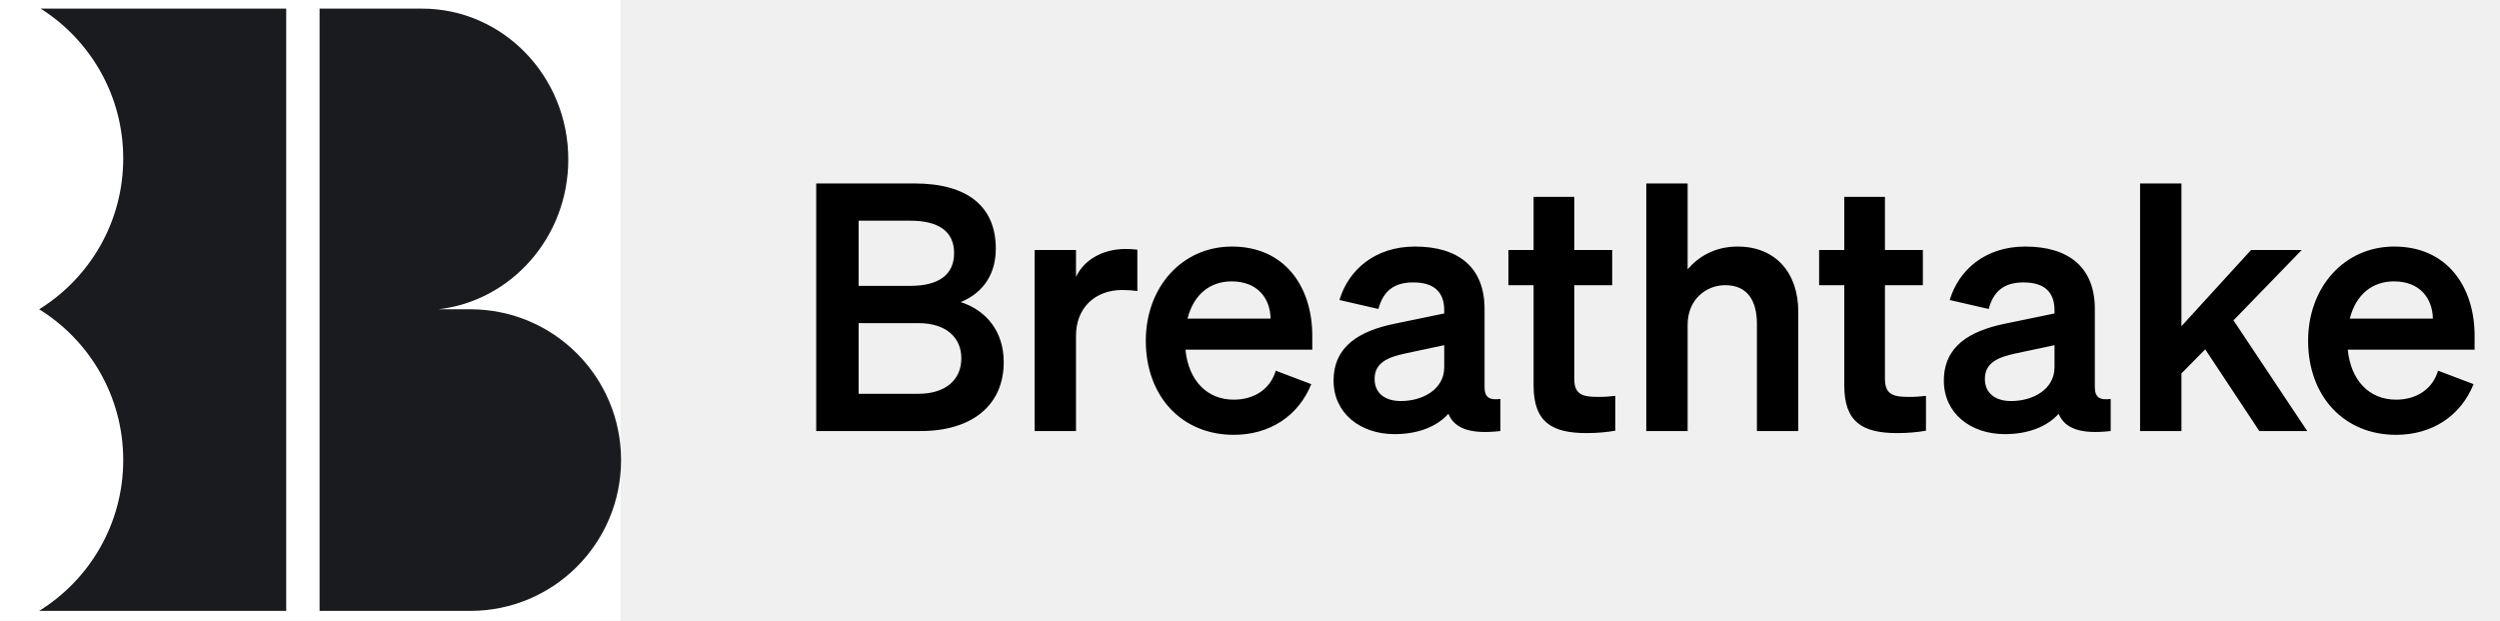
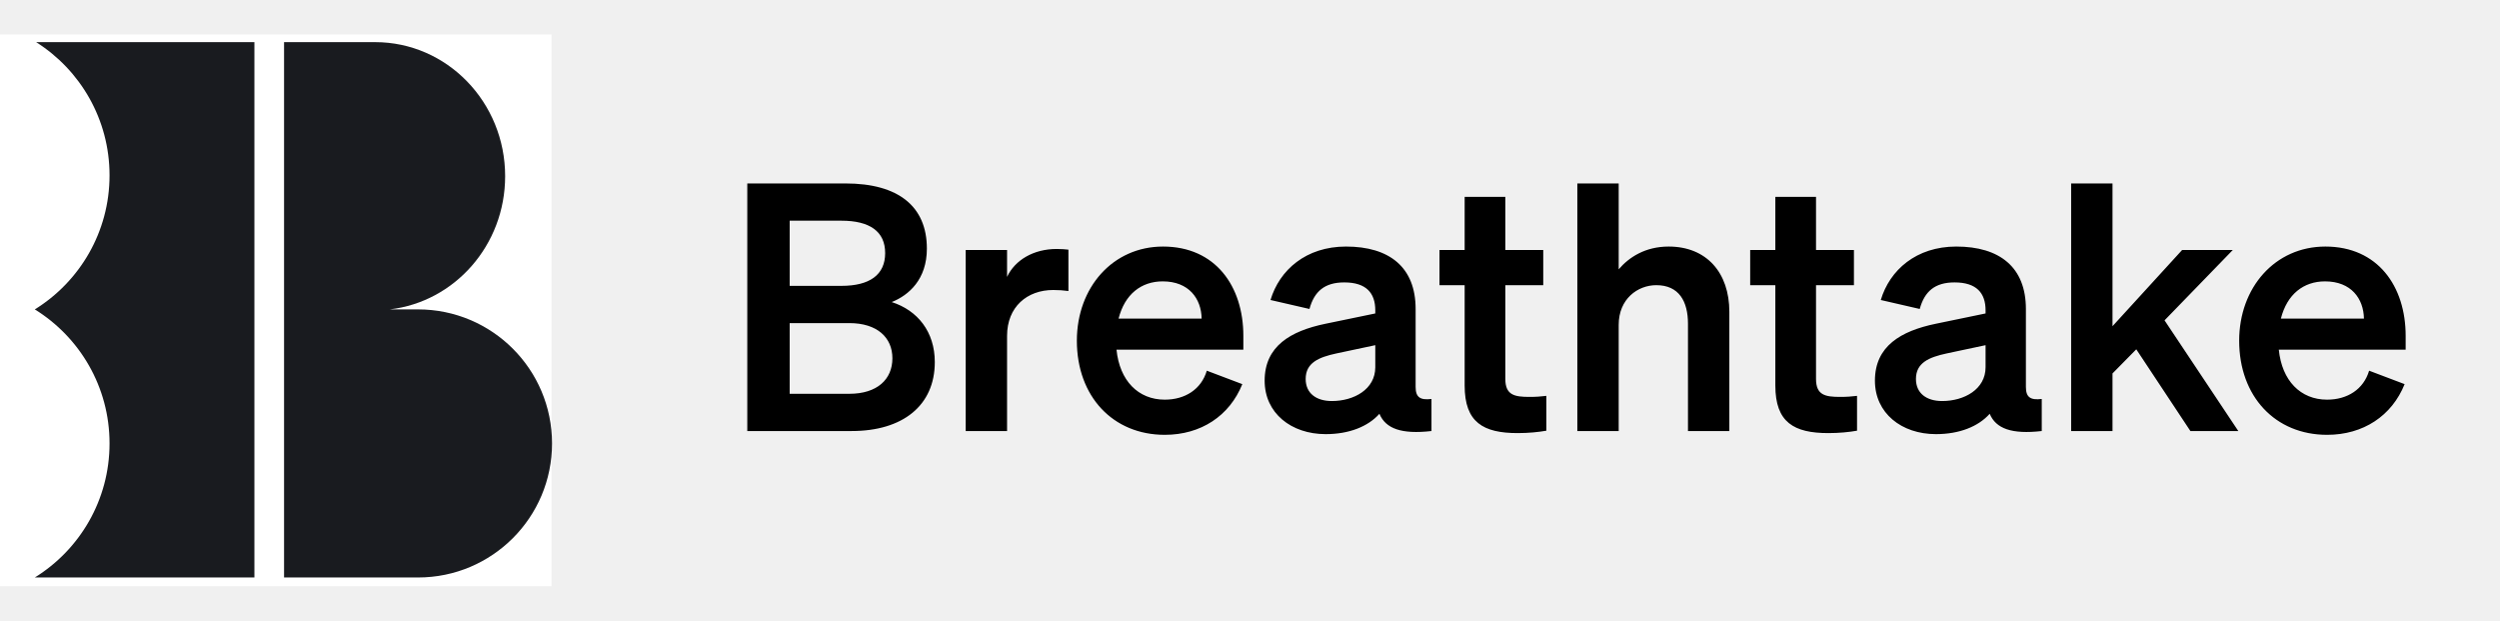
<svg xmlns="http://www.w3.org/2000/svg" width="145" height="36" viewBox="0 0 145 36" fill="none">
-   <g clip-path="url(#clip0_2099_85405)">
-     <rect width="36" height="36" fill="white" />
-     <path d="M24.485 0.5H18.543V17.965V35.431H27.289C32.12 35.431 36.036 31.515 36.036 26.684C36.036 21.854 32.12 17.938 27.289 17.938H25.439C29.679 17.449 32.974 13.744 32.974 9.246C32.974 4.416 29.174 0.5 24.485 0.5Z" fill="#191B1F" />
-     <path fill-rule="evenodd" clip-rule="evenodd" d="M7.15 9.192C7.15 12.887 5.199 16.127 2.272 17.938C5.199 19.749 7.15 22.989 7.15 26.684C7.15 30.38 5.199 33.62 2.271 35.431H16.607V0.5H2.359C5.238 2.321 7.15 5.533 7.15 9.192Z" fill="#191B1F" />
-     <path d="M47.36 25H53.42C56.38 25 58.24 23.52 58.24 21C58.24 19.24 57.24 18 55.74 17.52C56.74 17.12 57.78 16.2 57.78 14.42C57.78 11.98 56.14 10.64 53.06 10.64H47.36V25ZM49.82 16.58V12.8H52.82C54.46 12.8 55.36 13.42 55.36 14.68C55.36 15.94 54.46 16.58 52.82 16.58H49.82ZM49.82 18.74H53.28C54.9 18.74 55.78 19.58 55.78 20.78C55.78 22 54.9 22.84 53.28 22.84H49.82V18.74ZM65.993 14.48C65.813 14.46 65.593 14.44 65.313 14.44C63.973 14.44 62.893 15.08 62.433 16.06V14.5H60.033V25H62.433V19.48C62.433 17.8 63.593 16.82 65.113 16.82C65.453 16.82 65.693 16.84 65.993 16.88V14.48ZM71.583 25.22C73.683 25.22 75.343 24.12 76.083 22.28L74.023 21.5C73.703 22.58 72.763 23.18 71.583 23.18C70.043 23.18 68.963 22.08 68.783 20.28H76.143V19.48C76.143 16.6 74.523 14.3 71.483 14.3C68.563 14.3 66.483 16.68 66.483 19.76C66.483 23 68.583 25.22 71.583 25.22ZM71.463 16.32C72.983 16.32 73.703 17.32 73.723 18.48H68.903C69.263 17.06 70.223 16.32 71.463 16.32ZM80.919 25.18C82.279 25.18 83.379 24.74 84.039 24C84.399 24.86 85.319 25.2 87.059 25V23.14C86.399 23.22 86.139 23.04 86.139 22.44V17.92C86.139 15.5 84.619 14.3 82.099 14.3C79.779 14.3 78.239 15.66 77.719 17.4L79.979 17.92C80.259 16.9 80.859 16.38 81.999 16.38C83.279 16.38 83.799 17 83.799 18V18.18L80.899 18.78C78.879 19.2 77.379 20.08 77.379 22.08C77.379 23.96 78.919 25.18 80.919 25.18ZM83.799 21.3C83.799 22.58 82.559 23.26 81.279 23.26C80.359 23.26 79.759 22.8 79.759 21.98C79.759 21.04 80.519 20.72 81.539 20.5L83.799 20.02V21.3ZM88.984 22.36C88.984 24.5 90.064 25.12 92.064 25.12C92.684 25.12 93.284 25.06 93.724 24.98V22.96C93.364 23 93.144 23.02 92.744 23.02C91.884 23.02 91.344 22.92 91.344 21.98V16.54H93.544V14.5H91.344V11.42H88.984V14.5H87.524V16.54H88.984V22.36ZM95.522 25H97.922V18.84C97.922 17.34 99.022 16.54 100.102 16.54C101.422 16.54 101.942 17.48 101.942 18.78V25H104.342V18.08C104.342 15.82 103.022 14.3 100.822 14.3C99.462 14.3 98.522 14.92 97.922 15.62V10.64H95.522V25ZM107.011 22.36C107.011 24.5 108.091 25.12 110.091 25.12C110.711 25.12 111.311 25.06 111.751 24.98V22.96C111.391 23 111.171 23.02 110.771 23.02C109.911 23.02 109.371 22.92 109.371 21.98V16.54H111.571V14.5H109.371V11.42H107.011V14.5H105.551V16.54H107.011V22.36ZM116.329 25.18C117.689 25.18 118.789 24.74 119.449 24C119.809 24.86 120.729 25.2 122.469 25V23.14C121.809 23.22 121.549 23.04 121.549 22.44V17.92C121.549 15.5 120.029 14.3 117.509 14.3C115.189 14.3 113.649 15.66 113.129 17.4L115.389 17.92C115.669 16.9 116.269 16.38 117.409 16.38C118.689 16.38 119.209 17 119.209 18V18.18L116.309 18.78C114.289 19.2 112.789 20.08 112.789 22.08C112.789 23.96 114.329 25.18 116.329 25.18ZM119.209 21.3C119.209 22.58 117.969 23.26 116.689 23.26C115.769 23.26 115.169 22.8 115.169 21.98C115.169 21.04 115.929 20.72 116.949 20.5L119.209 20.02V21.3ZM126.574 10.64H124.174V25H126.574V21.66L127.954 20.26L131.094 25H133.874L129.594 18.58L133.554 14.5H130.614L126.574 18.92V10.64ZM139.024 25.22C141.124 25.22 142.784 24.12 143.524 22.28L141.464 21.5C141.144 22.58 140.204 23.18 139.024 23.18C137.484 23.18 136.404 22.08 136.224 20.28H143.584V19.48C143.584 16.6 141.964 14.3 138.924 14.3C136.004 14.3 133.924 16.68 133.924 19.76C133.924 23 136.024 25.22 139.024 25.22ZM138.904 16.32C140.424 16.32 141.144 17.32 141.164 18.48H136.344C136.704 17.06 137.664 16.32 138.904 16.32Z" fill="black" />
-   </g>
-   <defs>
-     <clipPath id="clip0_2099_85405">
-       <rect width="145" height="36" fill="white" />
-     </clipPath>
-   </defs>
+   <rect width="32" height="32" transform="translate(0 2)" fill="white" />
+   <path d="M21.765 2.444H16.482V17.969V33.494H24.257C28.551 33.494 32.031 30.013 32.031 25.719C32.031 21.425 28.551 17.945 24.257 17.945H22.613C26.381 17.511 29.31 14.217 29.31 10.219C29.31 5.925 25.932 2.444 21.765 2.444Z" fill="#191B1F" />
+   <path fill-rule="evenodd" clip-rule="evenodd" d="M6.356 10.17C6.356 13.455 4.622 16.335 2.02 17.945C4.622 19.555 6.356 22.434 6.356 25.719C6.356 29.004 4.622 31.884 2.02 33.494H14.762V2.444H2.097C4.656 4.063 6.356 6.918 6.356 10.17Z" fill="#191B1F" />
+   <path d="M43.36 25H49.42C52.38 25 54.24 23.52 54.24 21C54.24 19.24 53.24 18 51.74 17.52C52.74 17.12 53.78 16.2 53.78 14.42C53.78 11.98 52.14 10.64 49.06 10.64H43.36V25ZM45.82 16.58V12.8H48.82C50.46 12.8 51.36 13.42 51.36 14.68C51.36 15.94 50.46 16.58 48.82 16.58H45.82ZM45.82 18.74H49.28C50.9 18.74 51.78 19.58 51.78 20.78C51.78 22 50.9 22.84 49.28 22.84H45.82V18.74ZM61.993 14.48C61.813 14.46 61.593 14.44 61.313 14.44C59.973 14.44 58.893 15.08 58.433 16.06V14.5H56.033V25H58.433V19.48C58.433 17.8 59.593 16.82 61.113 16.82C61.453 16.82 61.693 16.84 61.993 16.88V14.48ZM67.583 25.22C69.683 25.22 71.343 24.12 72.083 22.28L70.023 21.5C69.703 22.58 68.763 23.18 67.583 23.18C66.043 23.18 64.963 22.08 64.783 20.28H72.143V19.48C72.143 16.6 70.523 14.3 67.483 14.3C64.563 14.3 62.483 16.68 62.483 19.76C62.483 23 64.583 25.22 67.583 25.22ZM67.463 16.32C68.983 16.32 69.703 17.32 69.723 18.48H64.903C65.263 17.06 66.223 16.32 67.463 16.32ZM76.919 25.18C78.279 25.18 79.379 24.74 80.039 24C80.399 24.86 81.319 25.2 83.059 25V23.14C82.399 23.22 82.139 23.04 82.139 22.44V17.92C82.139 15.5 80.619 14.3 78.099 14.3C75.779 14.3 74.239 15.66 73.719 17.4L75.979 17.92C76.259 16.9 76.859 16.38 77.999 16.38C79.279 16.38 79.799 17 79.799 18V18.18L76.899 18.78C74.879 19.2 73.379 20.08 73.379 22.08C73.379 23.96 74.919 25.18 76.919 25.18ZM79.799 21.3C79.799 22.58 78.559 23.26 77.279 23.26C76.359 23.26 75.759 22.8 75.759 21.98C75.759 21.04 76.519 20.72 77.539 20.5L79.799 20.02V21.3ZM84.984 22.36C84.984 24.5 86.064 25.12 88.064 25.12C88.684 25.12 89.284 25.06 89.724 24.98V22.96C89.364 23 89.144 23.02 88.744 23.02C87.884 23.02 87.344 22.92 87.344 21.98V16.54H89.544V14.5H87.344V11.42H84.984V14.5H83.524V16.54H84.984V22.36ZM91.522 25H93.922V18.84C93.922 17.34 95.022 16.54 96.102 16.54C97.422 16.54 97.942 17.48 97.942 18.78V25H100.342V18.08C100.342 15.82 99.022 14.3 96.822 14.3C95.462 14.3 94.522 14.92 93.922 15.62V10.64H91.522V25ZM103.011 22.36C103.011 24.5 104.091 25.12 106.091 25.12C106.711 25.12 107.311 25.06 107.751 24.98V22.96C107.391 23 107.171 23.02 106.771 23.02C105.911 23.02 105.371 22.92 105.371 21.98V16.54H107.571V14.5H105.371V11.42H103.011V14.5H101.551V16.54H103.011V22.36ZM112.329 25.18C113.689 25.18 114.789 24.74 115.449 24C115.809 24.86 116.729 25.2 118.469 25V23.14C117.809 23.22 117.549 23.04 117.549 22.44V17.92C117.549 15.5 116.029 14.3 113.509 14.3C111.189 14.3 109.649 15.66 109.129 17.4L111.389 17.92C111.669 16.9 112.269 16.38 113.409 16.38C114.689 16.38 115.209 17 115.209 18V18.18L112.309 18.78C110.289 19.2 108.789 20.08 108.789 22.08C108.789 23.96 110.329 25.18 112.329 25.18ZM115.209 21.3C115.209 22.58 113.969 23.26 112.689 23.26C111.769 23.26 111.169 22.8 111.169 21.98C111.169 21.04 111.929 20.72 112.949 20.5L115.209 20.02V21.3ZM122.574 10.64H120.174V25H122.574V21.66L123.954 20.26L127.094 25H129.874L125.594 18.58L129.554 14.5H126.614L122.574 18.92V10.64ZM135.024 25.22C137.124 25.22 138.784 24.12 139.524 22.28L137.464 21.5C137.144 22.58 136.204 23.18 135.024 23.18C133.484 23.18 132.404 22.08 132.224 20.28H139.584V19.48C139.584 16.6 137.964 14.3 134.924 14.3C132.004 14.3 129.924 16.68 129.924 19.76C129.924 23 132.024 25.22 135.024 25.22ZM134.904 16.32C136.424 16.32 137.144 17.32 137.164 18.48H132.344C132.704 17.06 133.664 16.32 134.904 16.32Z" fill="black" />
</svg>
